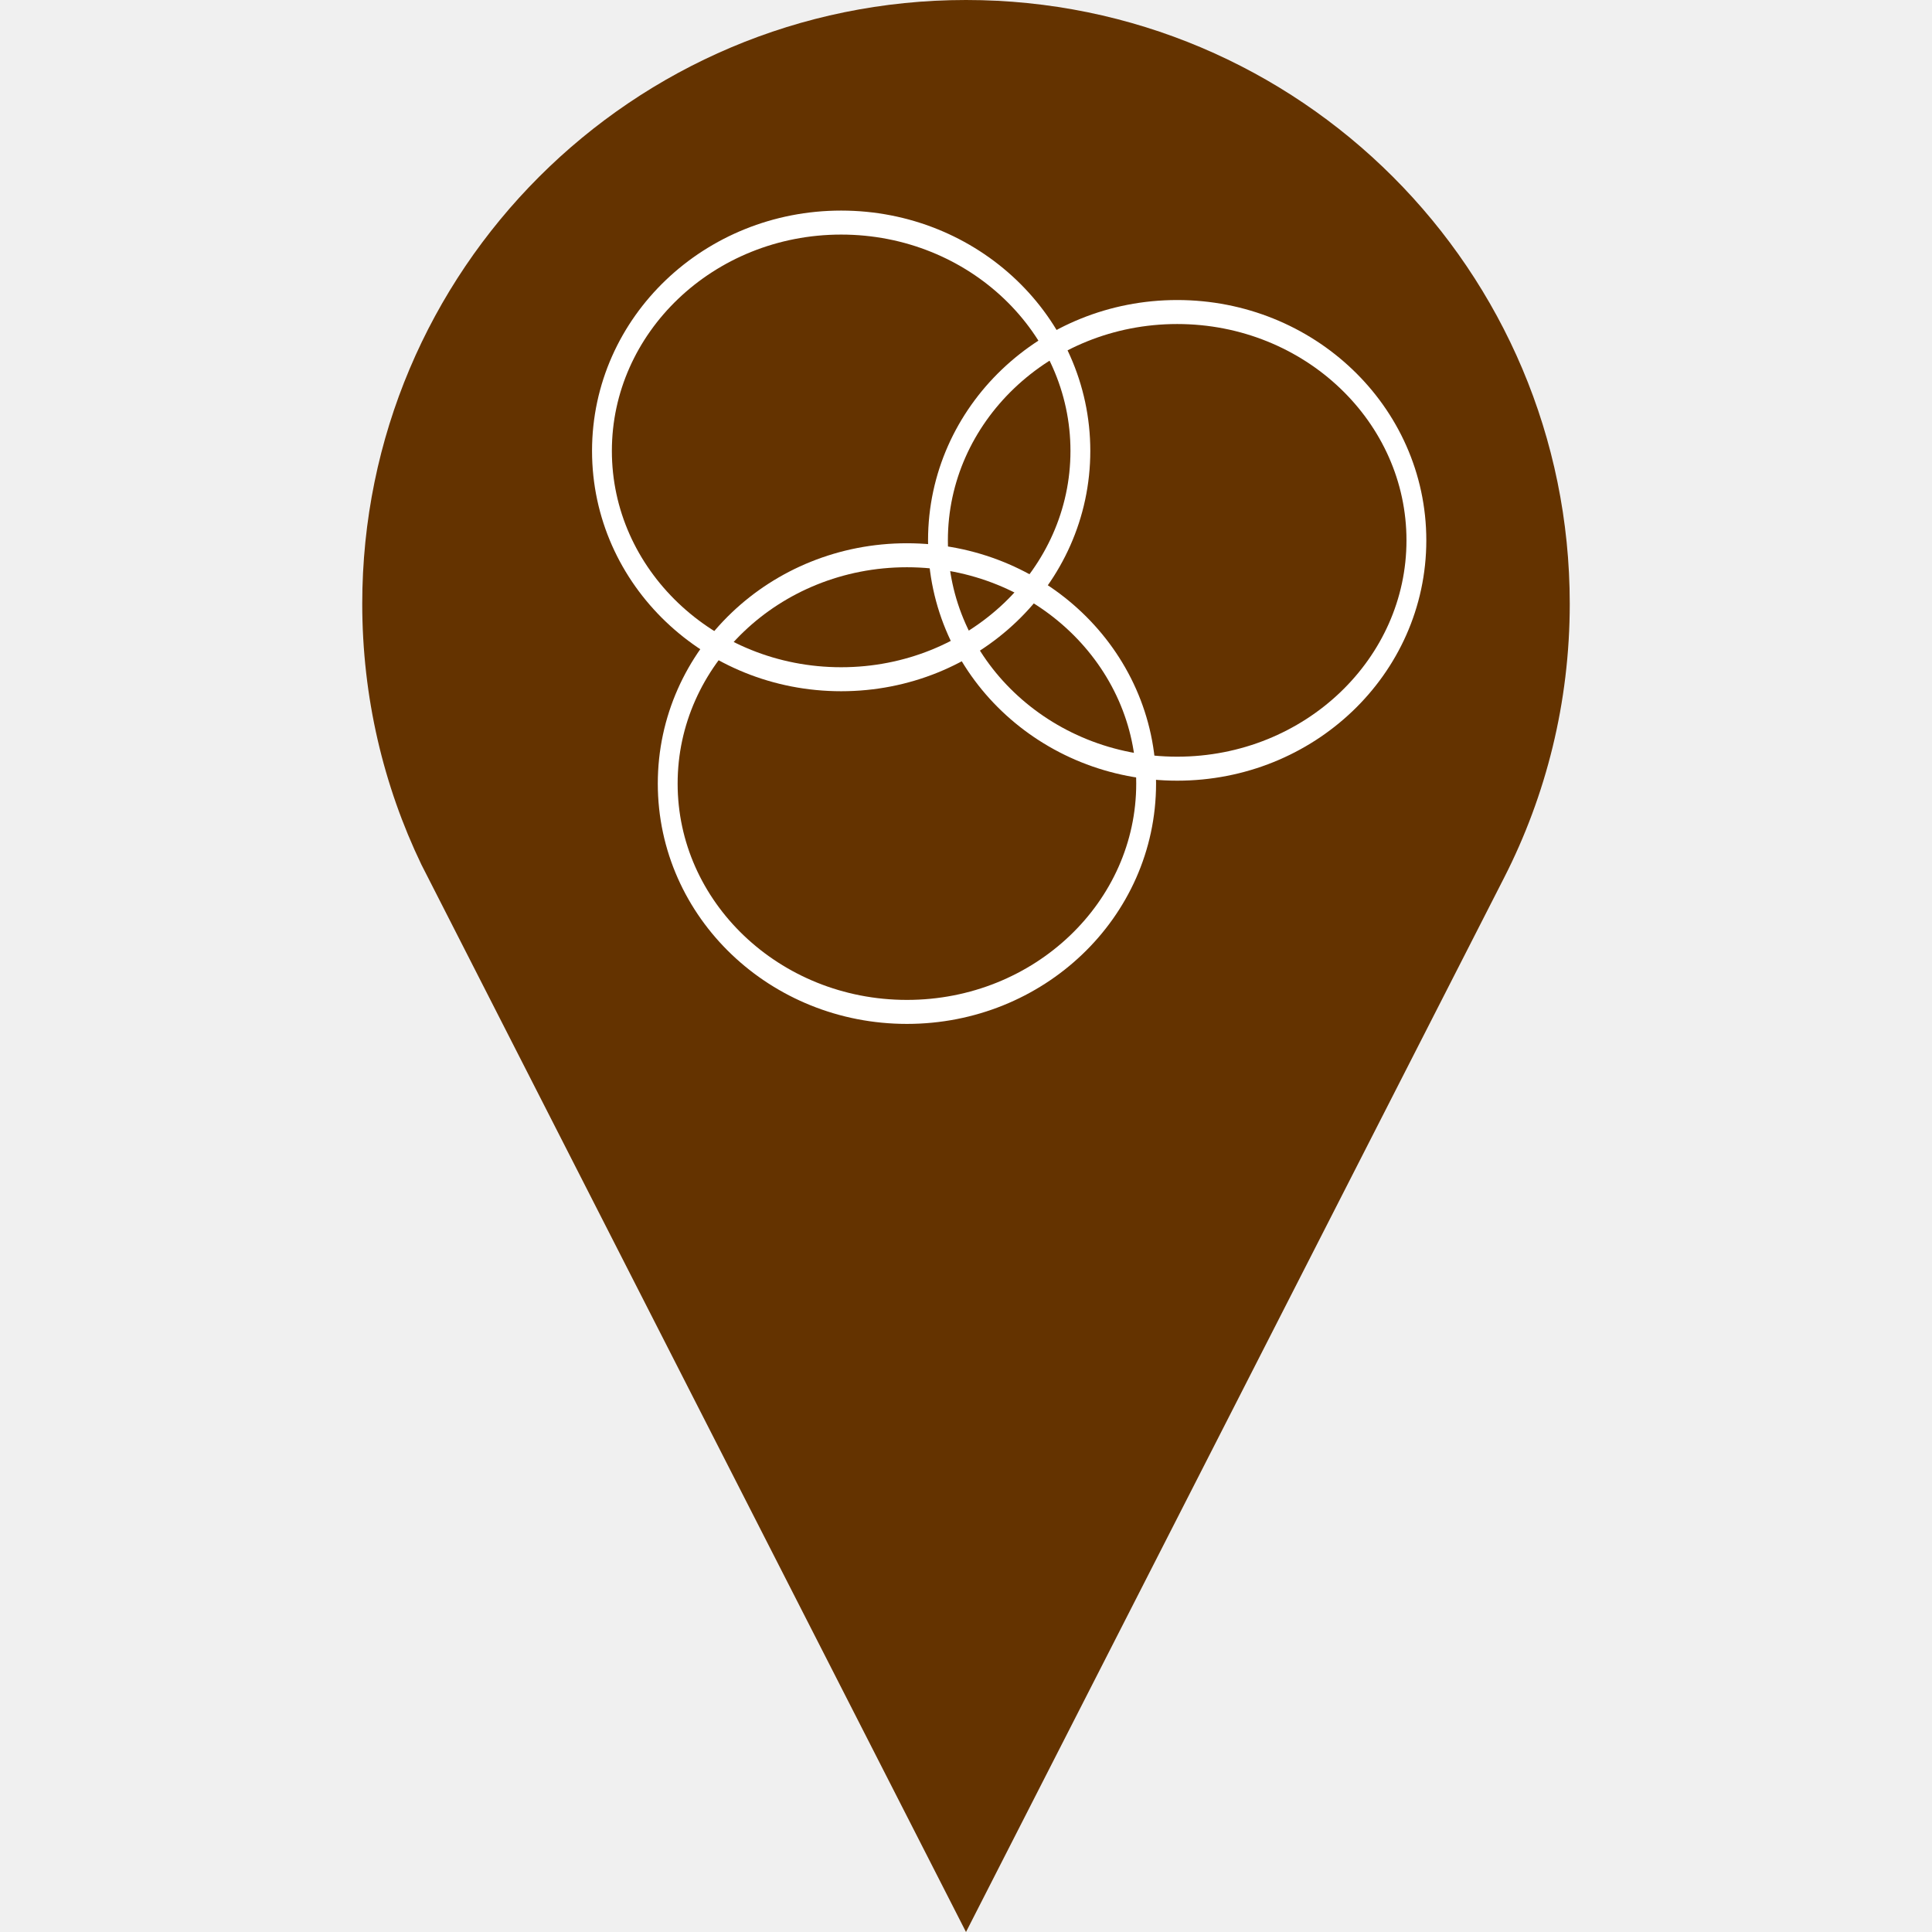
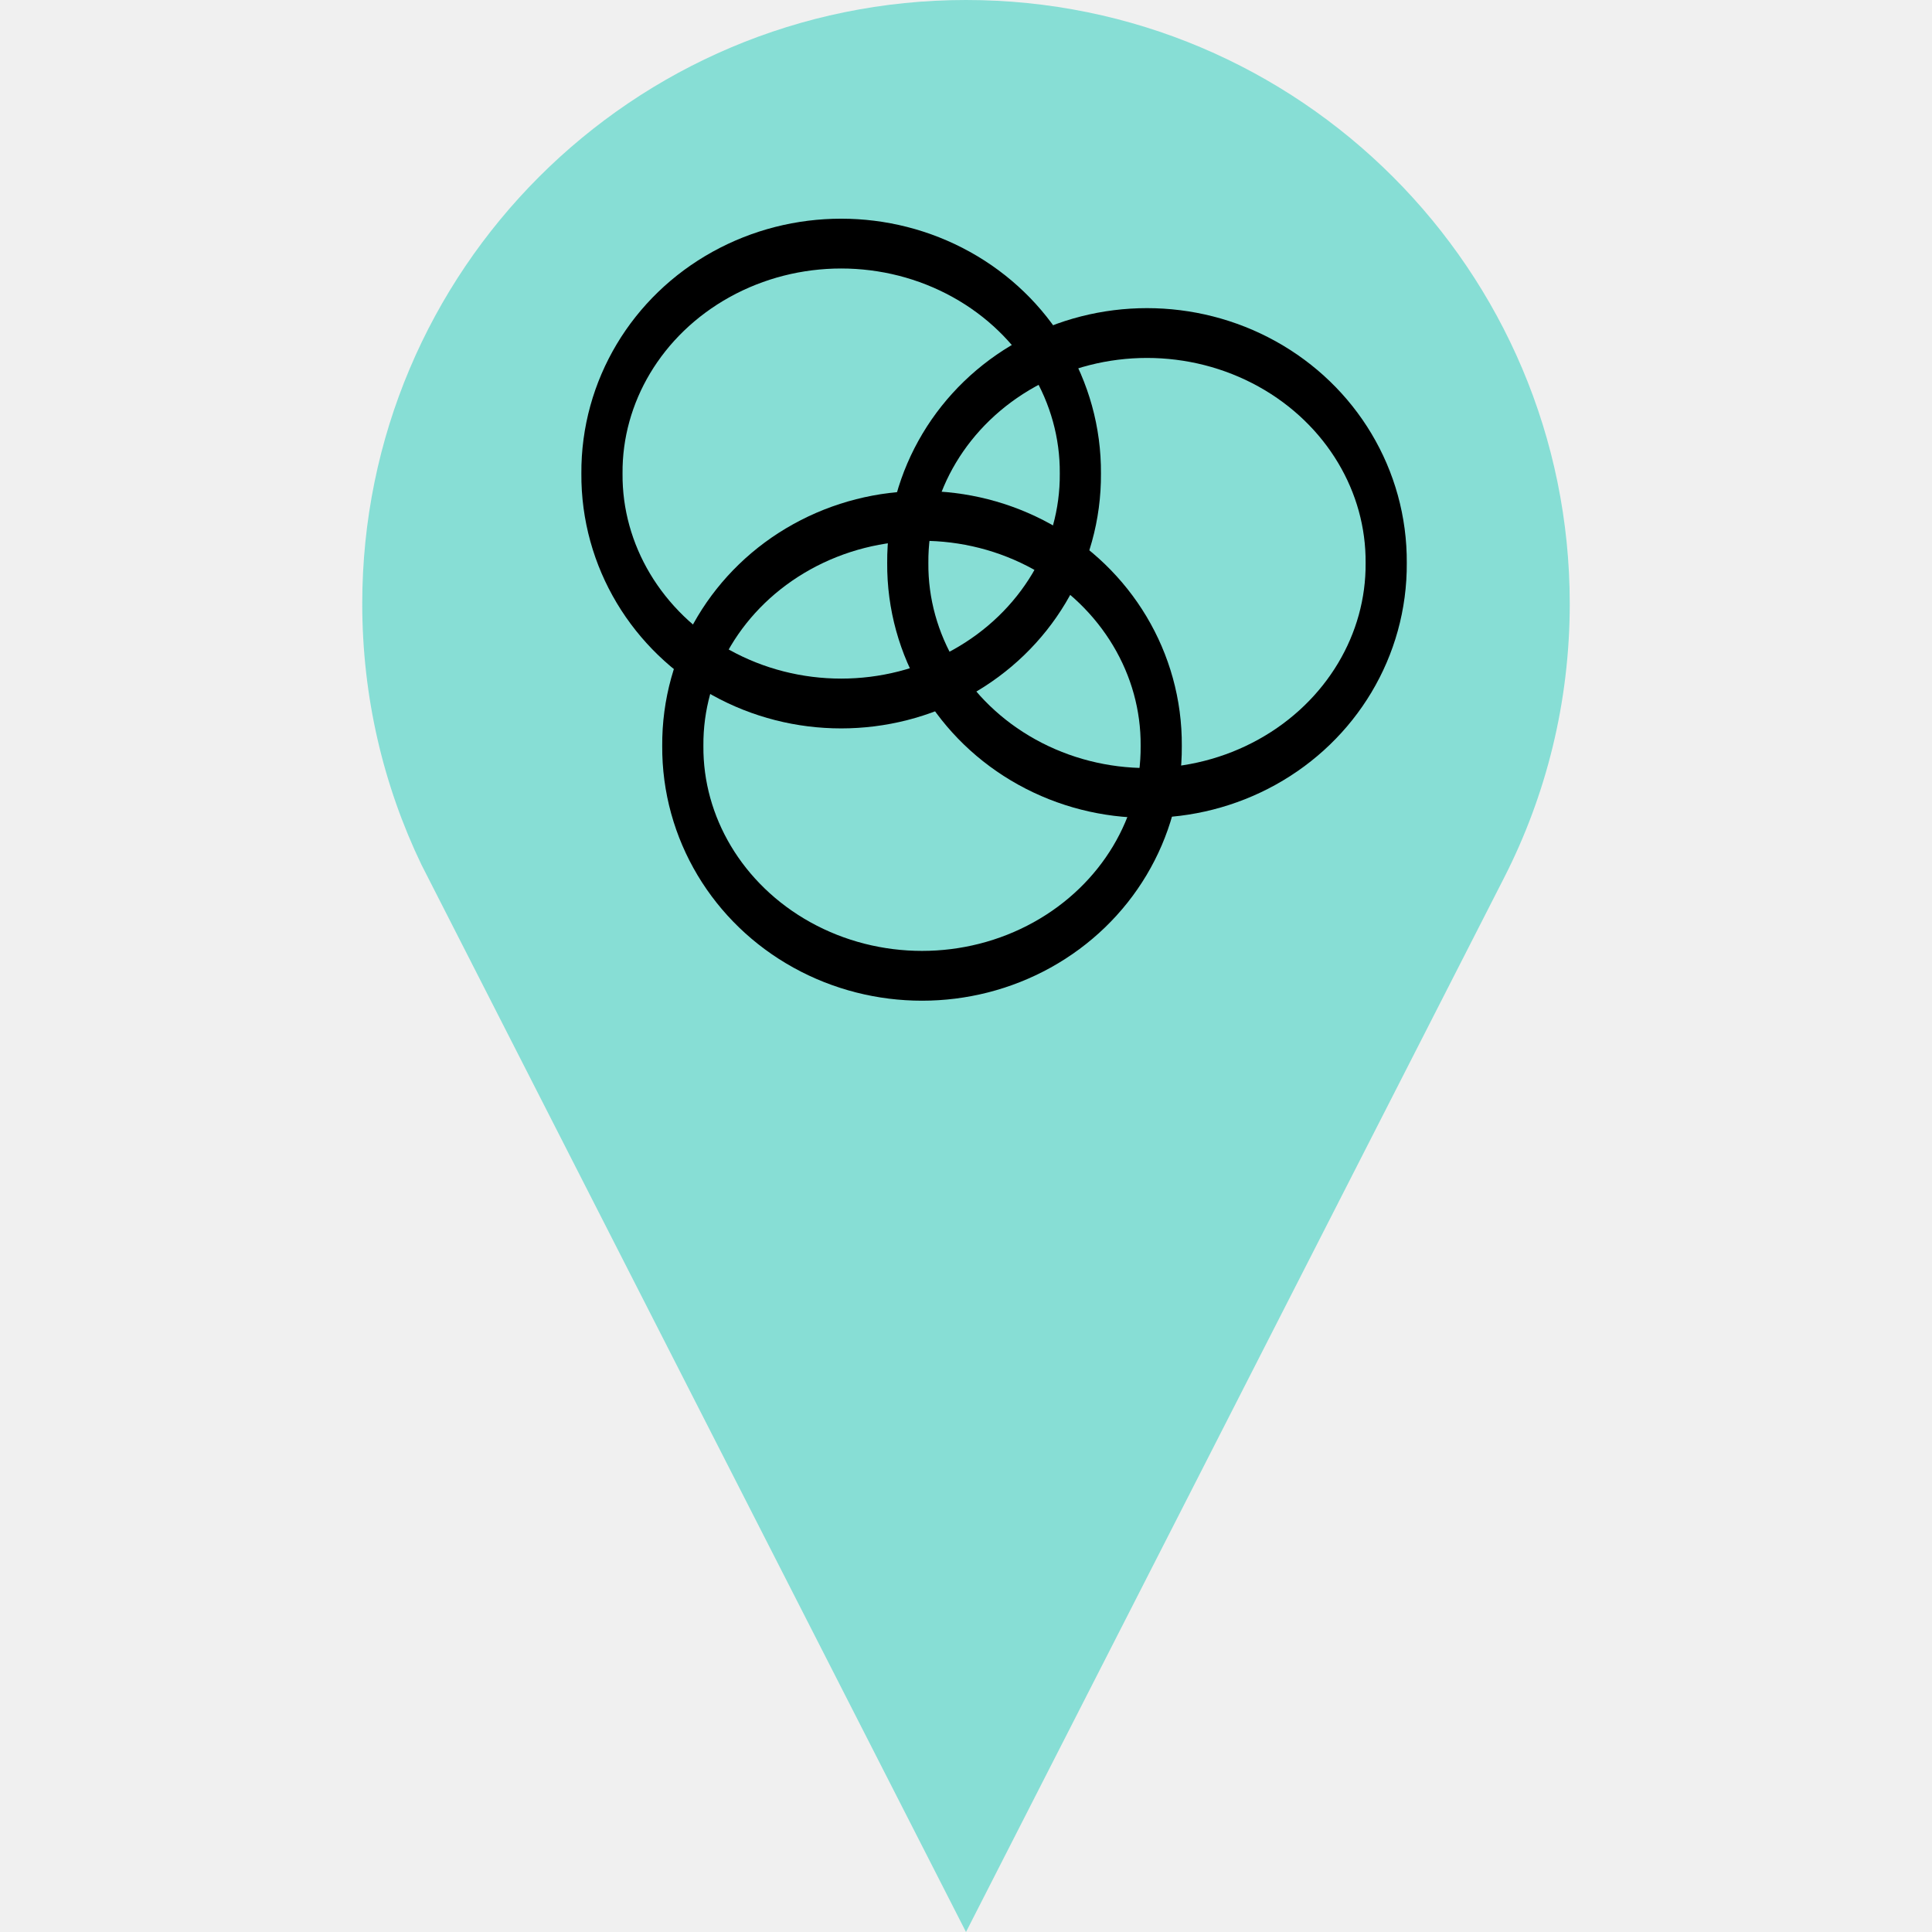
<svg xmlns="http://www.w3.org/2000/svg" version="1.1" id="Layer_1" x="0px" y="0px" width="512px" height="512px" viewBox="0 0 512 512" enable-background="new 0 0 512 512" xml:space="preserve">
  <defs id="defs3132" />
-   <path style="fill:#643300;fill-opacity:1;fill-rule:evenodd;stroke:none" id="path5316" d="m 360.75,166.068 a 115.481,105.772 0 1 1 -230.962,0 115.481,105.772 0 1 1 230.962,0 z" transform="translate(8.686634,-15.32934)" />
-   <path d="M256,0C167.641,0,96,71.625,96,160c0,24.75,5.625,48.219,15.672,69.125C112.234,230.313,256,512,256,512l142.594-279.375  C409.719,210.844,416,186.156,416,160C416,71.625,344.375,0,256,0z M256,256c-53.016,0-96-43-96-96s42.984-96,96-96  c53,0,96,43,96,96S309,256,256,256z" id="path3128" style="fill:#643300;fill-opacity:1" />
-   <g id="g5307" transform="matrix(3.58094,0,0,3.58094,-170.0859,406.3532)" style="fill:none;stroke:#ffffff;stroke-opacity:1;stroke-width:1.614;stroke-miterlimit:4;stroke-dasharray:none">
-     <path transform="matrix(-0.8990087,0,0,1.08757,206.2225,3.773018)" d="m 127.003,-77.126 c 0,8.581 -8.816,15.537 -19.692,15.537 -10.875,0 -19.692,-6.956 -19.692,-15.537 0,-8.581 8.816,-15.537 19.692,-15.537 10.875,0 19.692,6.956 19.692,15.537 z" id="path5267" style="fill:none;stroke:#ffffff;stroke-width:1.633;stroke-miterlimit:4;stroke-opacity:1;stroke-dasharray:none" />
-     <path transform="matrix(-0.8990087,0,0,1.08757,231.0892,10.39256)" d="m 127.003,-77.126 c 0,8.581 -8.816,15.537 -19.692,15.537 -10.875,0 -19.692,-6.956 -19.692,-15.537 0,-8.581 8.816,-15.537 19.692,-15.537 10.875,0 19.692,6.956 19.692,15.537 z" id="path5267-5" style="fill:none;stroke:#ffffff;stroke-width:1.633;stroke-miterlimit:4;stroke-opacity:1;stroke-dasharray:none" />
-     <path transform="matrix(-0.8990087,0,0,1.08757,211.0892,28.39256)" d="m 127.003,-77.126 c 0,8.581 -8.816,15.537 -19.692,15.537 -10.875,0 -19.692,-6.956 -19.692,-15.537 0,-8.581 8.816,-15.537 19.692,-15.537 10.875,0 19.692,6.956 19.692,15.537 z" id="path5267-5-0" style="fill:none;stroke:#ffffff;stroke-width:1.633;stroke-miterlimit:4;stroke-opacity:1;stroke-dasharray:none" />
+   <path style="fill:#87ded5;fill-opacity:1;fill-rule:evenodd;stroke:none" id="path5316" d="m 360.75,166.068 a 115.481,105.772 0 1 1 -230.962,0 115.481,105.772 0 1 1 230.962,0 z" transform="translate(8.686634,-15.32934)" />
+   <path d="M256,0C167.641,0,96,71.625,96,160c0,24.75,5.625,48.219,15.672,69.125C112.234,230.313,256,512,256,512l142.594-279.375  C409.719,210.844,416,186.156,416,160C416,71.625,344.375,0,256,0z M256,256c-53.016,0-96-43-96-96s42.984-96,96-96  c53,0,96,43,96,96S309,256,256,256z" id="path3128" style="fill:#87ded5;fill-opacity:1" />
+   <g id="g5307" transform="matrix(3.58094,0,0,3.58094,-170.0859,406.3532)" style="fill:none;stroke:#000000;stroke-opacity:1;stroke-width:3.351;stroke-miterlimit:4;stroke-dasharray:none">
+     <path transform="matrix(-0.8990087,0,0,1.08757,206.2225,5.448556)" d="m 127.003,-77.126 a 19.692,15.537 0 1 1 -39.383,0 19.692,15.537 0 1 1 39.383,0 z" id="path5267" style="fill:none;stroke:#000000;stroke-width:3.389;stroke-miterlimit:4;stroke-opacity:1;stroke-dasharray:none" />
+     <path transform="matrix(-0.8990087,0,0,1.08757,228.8551,12.0681)" d="m 127.003,-77.126 a 19.692,15.537 0 1 1 -39.383,0 19.692,15.537 0 1 1 39.383,0 z" id="path5267-5" style="fill:none;stroke:#000000;stroke-width:3.389;stroke-miterlimit:4;stroke-opacity:1;stroke-dasharray:none" />
+     <path transform="matrix(-0.8990087,0,0,1.08757,212.2062,25.59999)" d="m 127.003,-77.126 a 19.692,15.537 0 1 1 -39.383,0 19.692,15.537 0 1 1 39.383,0 z" id="path5267-5-0" style="fill:none;stroke:#000000;stroke-width:3.389;stroke-miterlimit:4;stroke-opacity:1;stroke-dasharray:none" />
  </g>
</svg>
